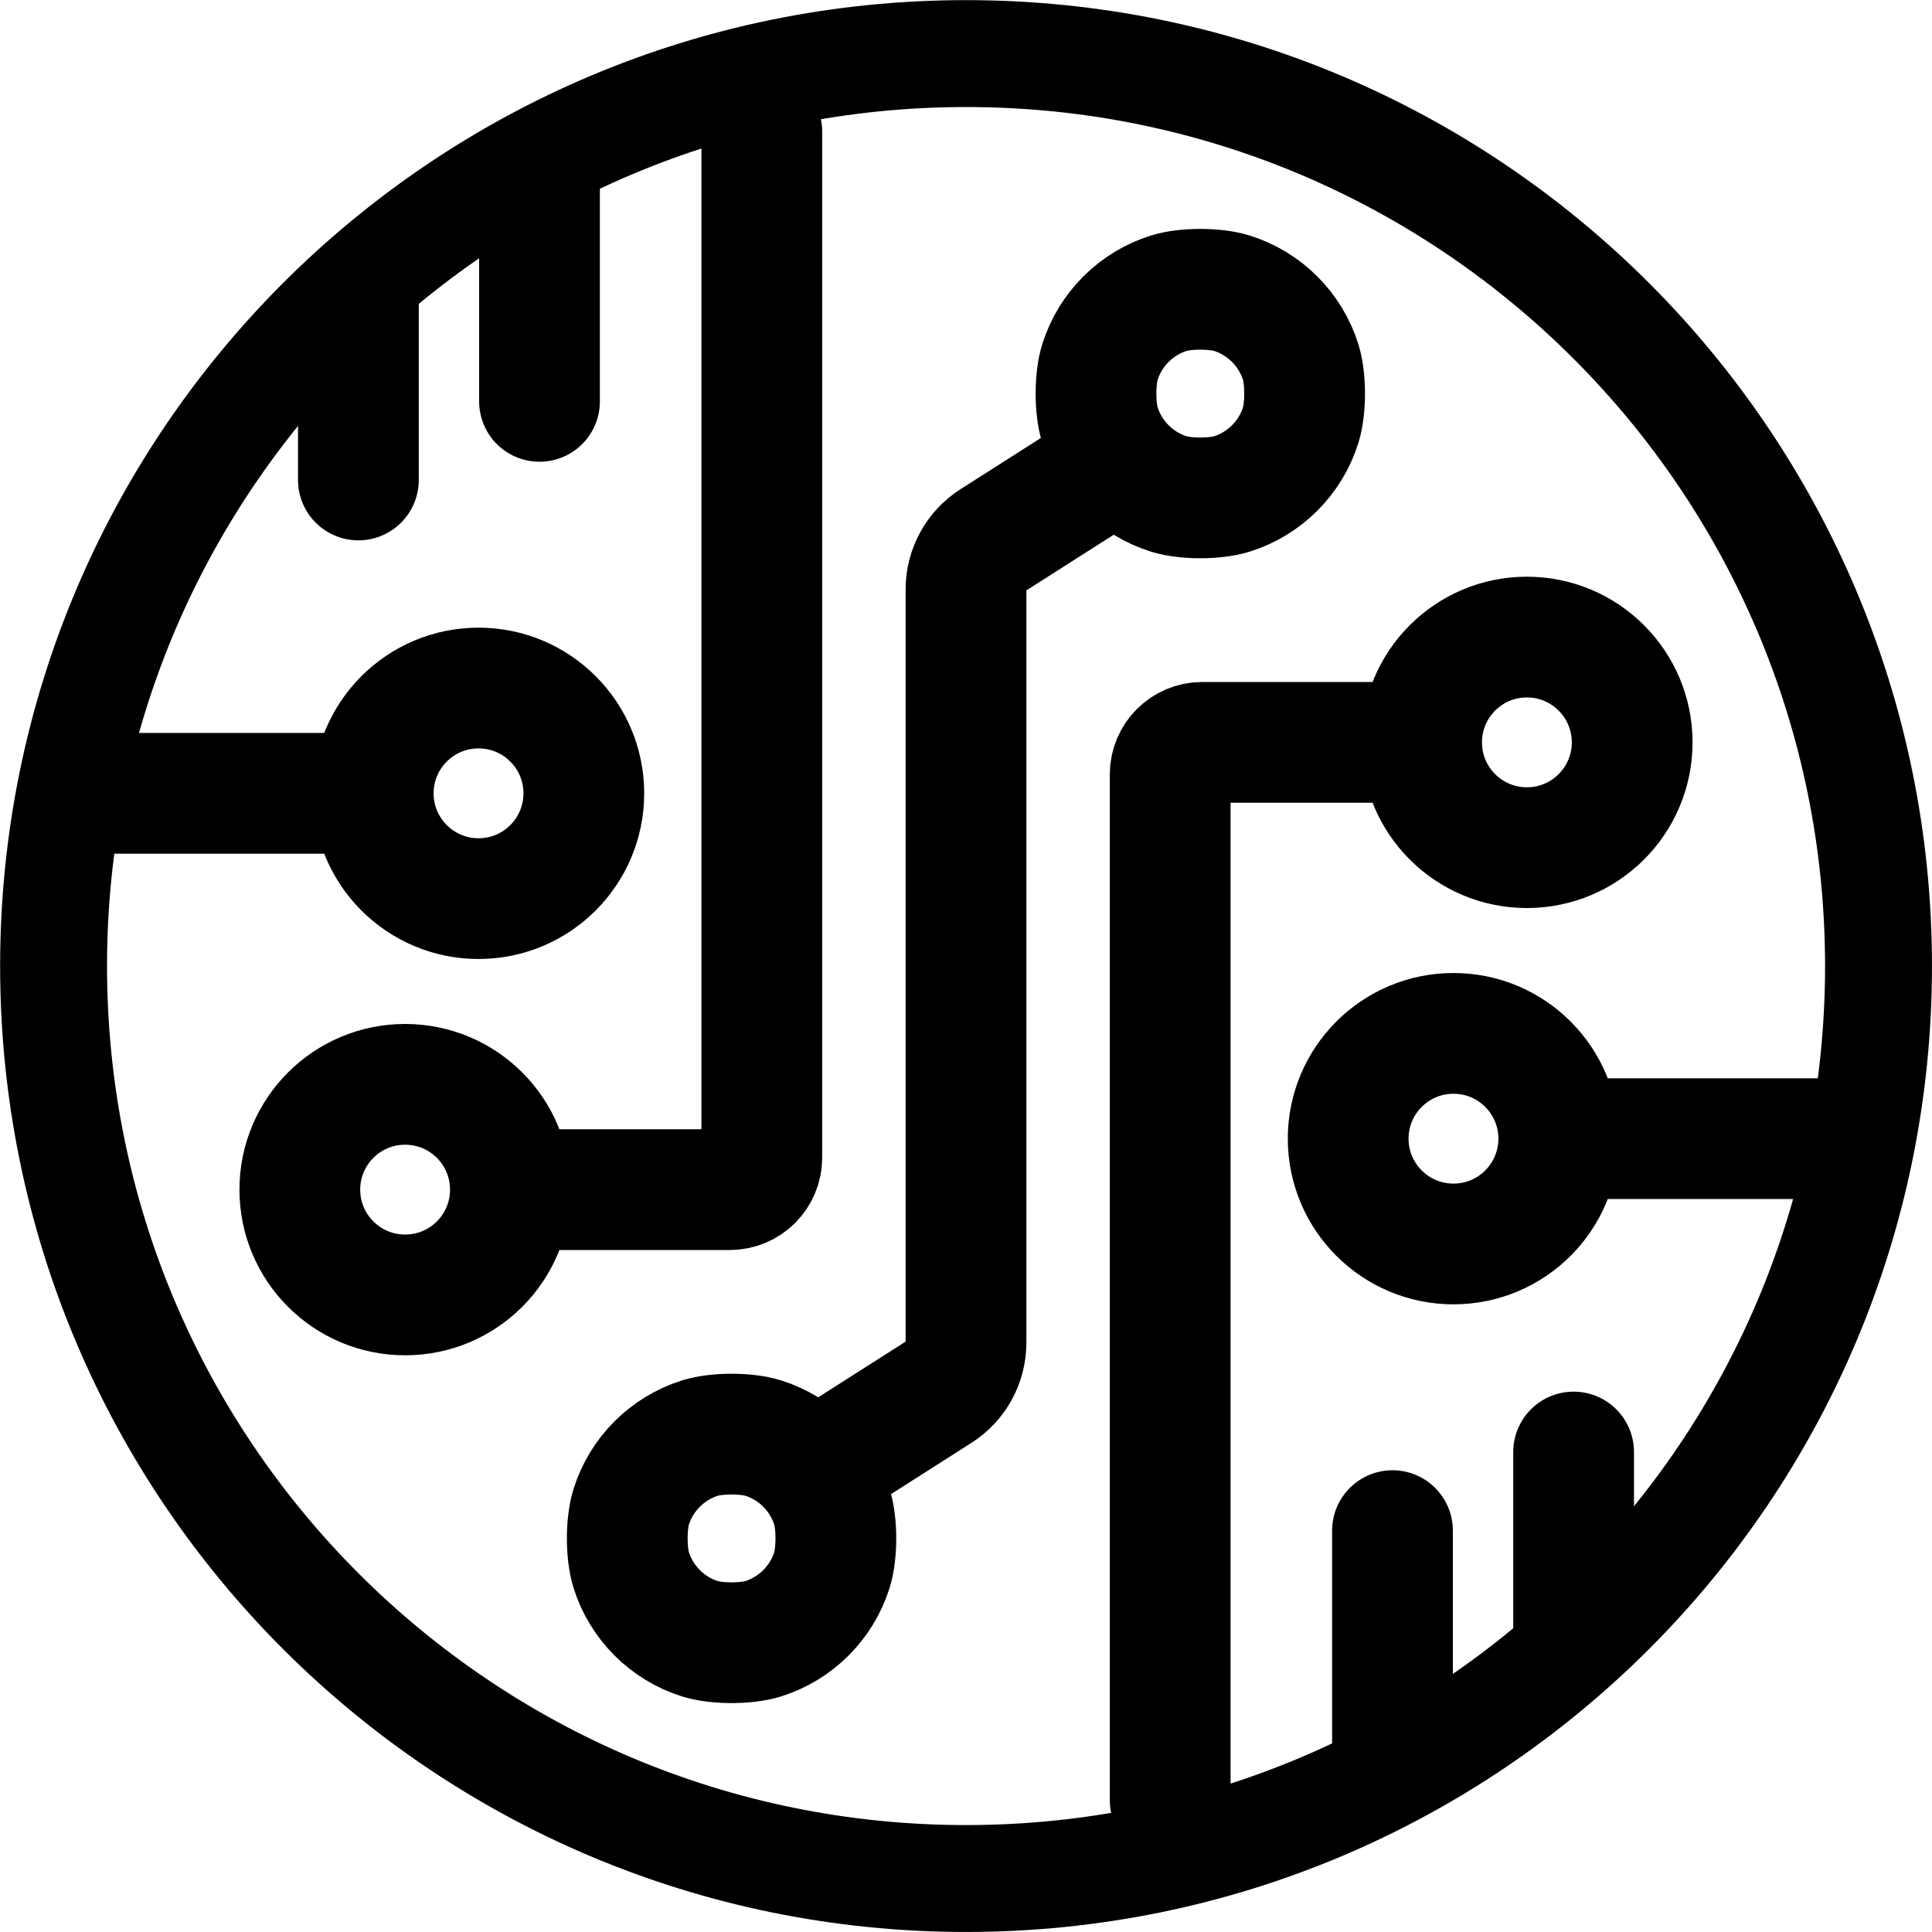
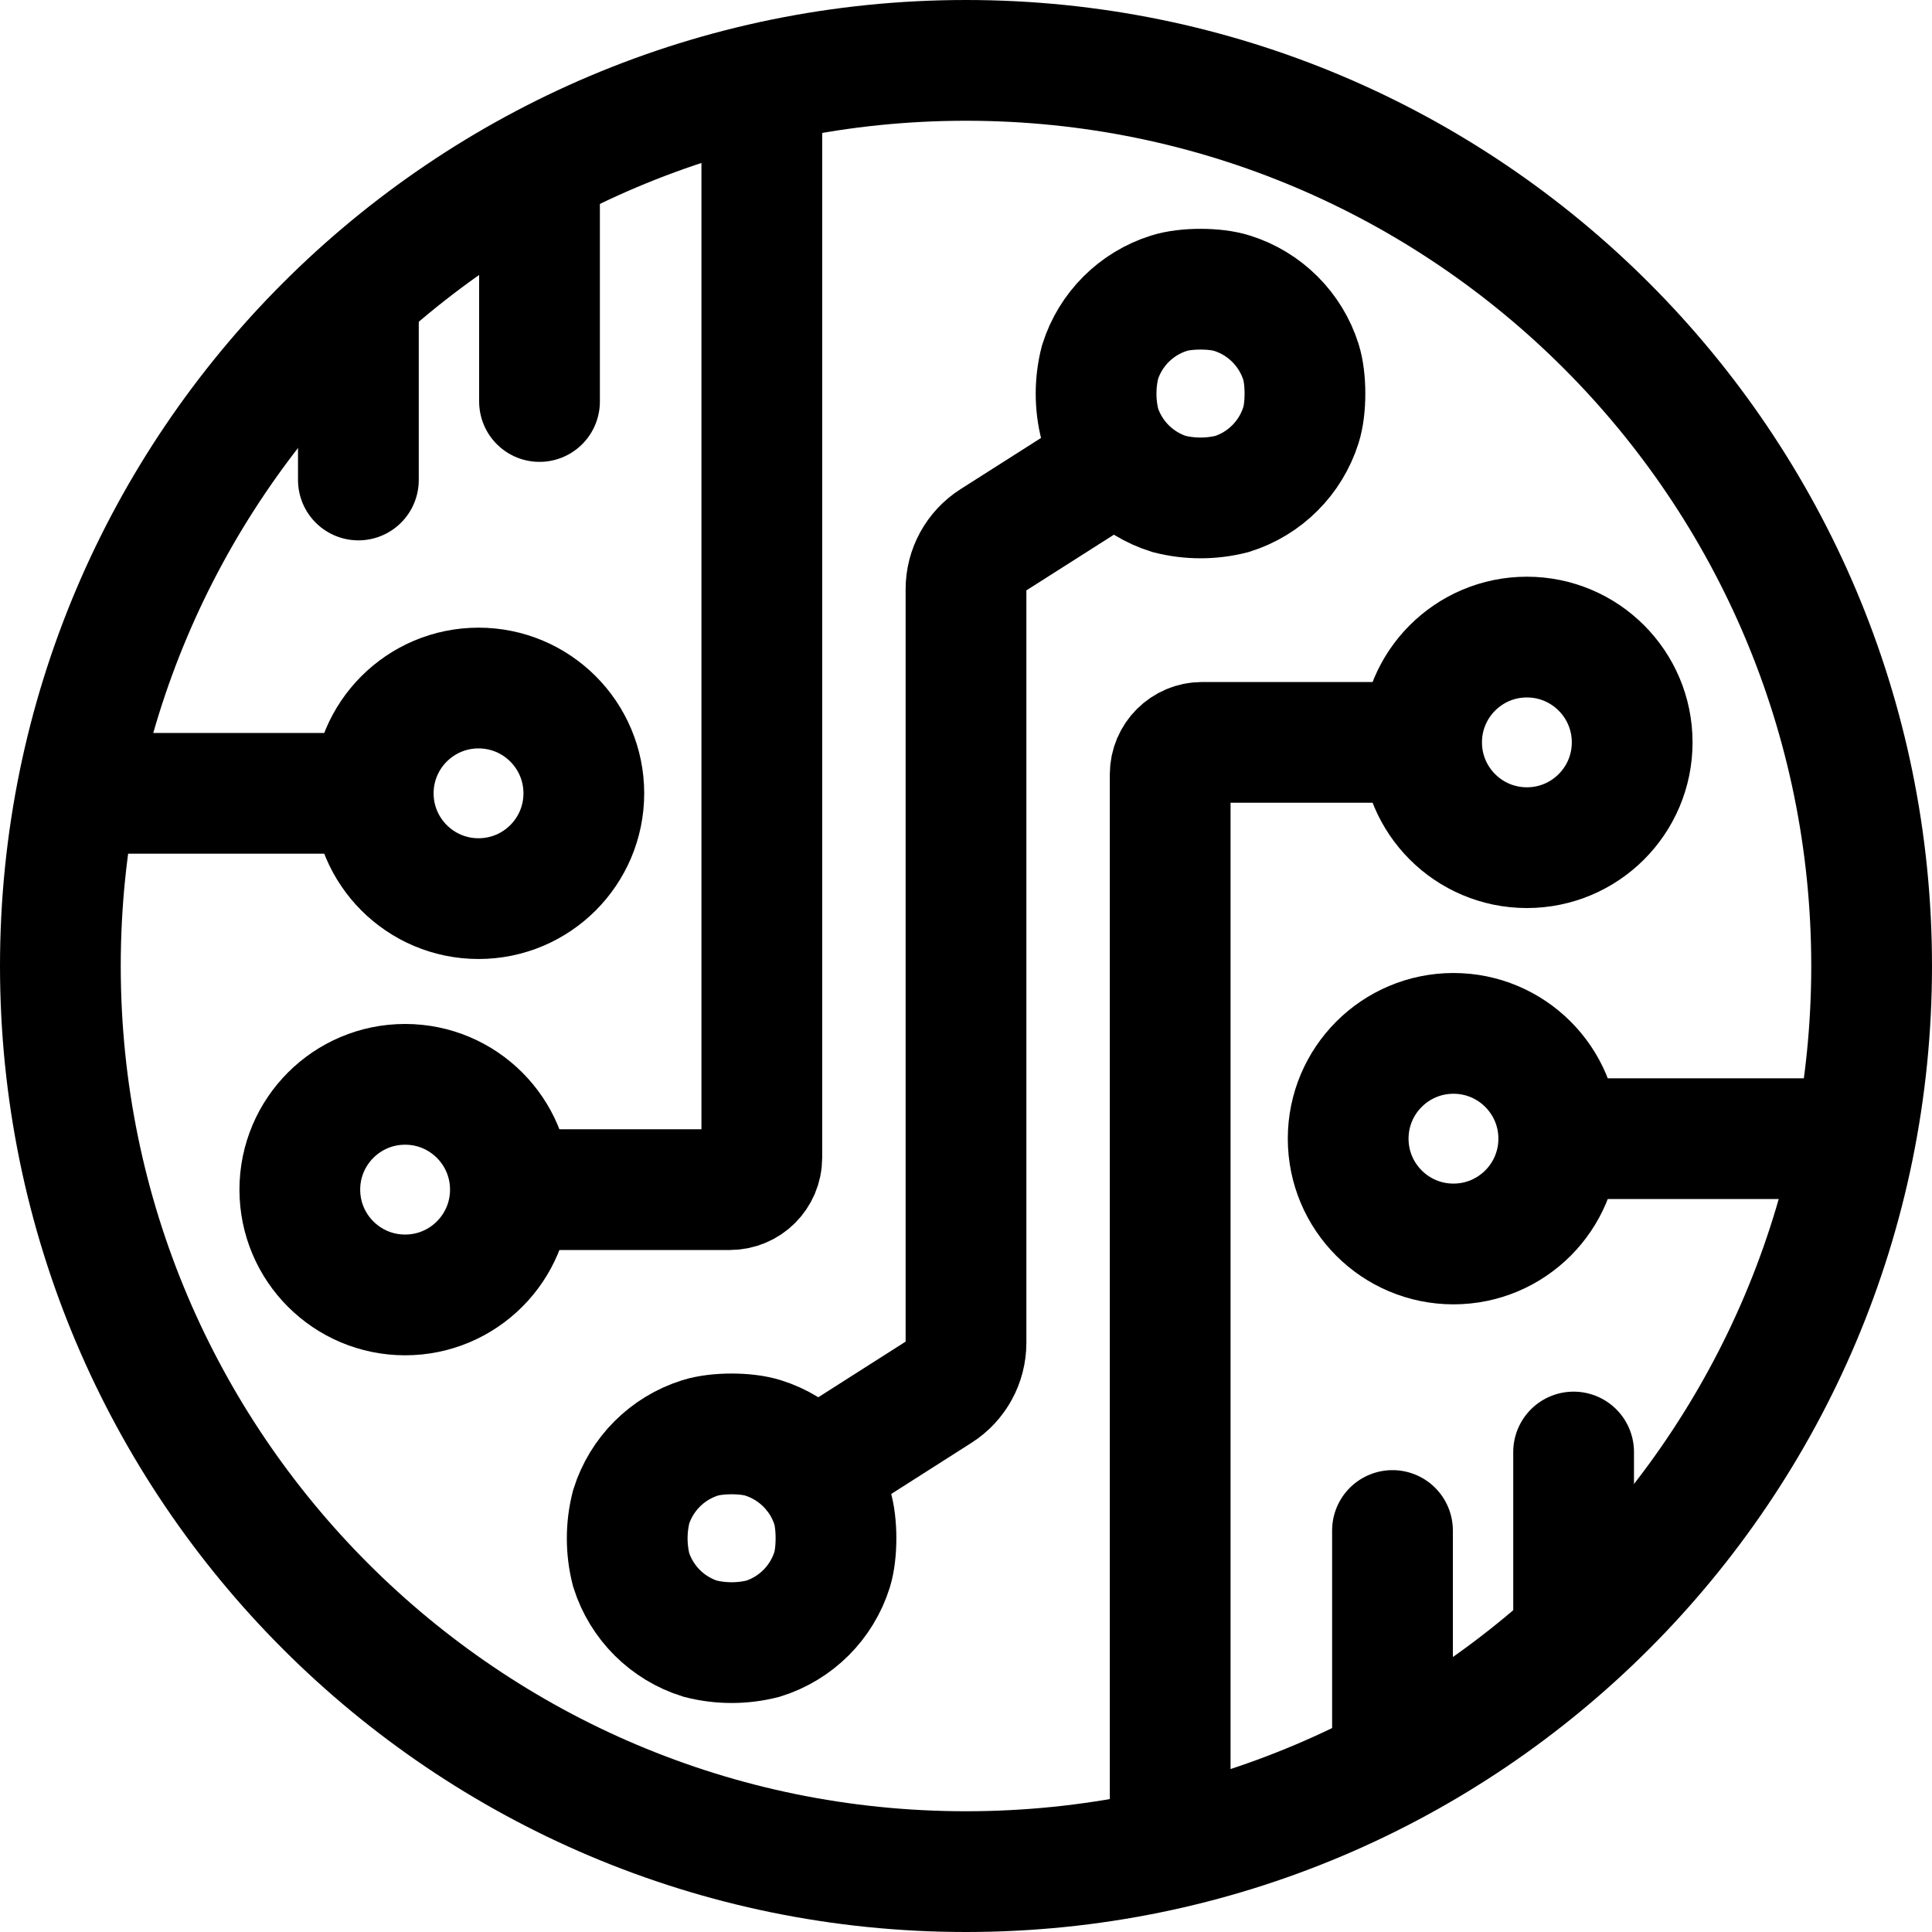
- <svg xmlns="http://www.w3.org/2000/svg" xmlns:xlink="http://www.w3.org/1999/xlink" width="16mm" height="16mm" version="1.1" viewBox="0 0 16 16">
-   <circle transform="matrix(1.0176 0 0 1.0176 -.077304 -.077304)" cx="7.938" cy="7.938" r="7.426" fill="none" stroke="#000" stroke-width=".87" />
-   <g id="a">
-     <circle cx="3.963" cy="6.57" r=".872" fill="none" stroke="#000" stroke-linecap="round" />
-     <path d="m0.938 6.57h1.807" fill="none" stroke="#000" />
-     <path d="m2.968 2.354v-0.101 1.722" fill="none" stroke="#000" stroke-linecap="round" />
-     <path d="m4.468 1.704v-0.156 1.776" fill="none" stroke="#000" stroke-linecap="round" />
-     <path d="m6.309 1.091v8.496a0.265 0.265 135 0 1-0.265 0.265h-1.808" fill="none" stroke="#000" stroke-linecap="round" />
-     <circle cx="3.355" cy="9.852" r=".872" fill="none" stroke="#000" stroke-linecap="round" />
+ <svg xmlns="http://www.w3.org/2000/svg" xmlns:xlink="http://www.w3.org/1999/xlink" width="16mm" height="16mm" viewBox="0 0 16 16">
+   <g stroke="#000">
+     <circle cy="8" cx="8" r="7.5" fill="none" />
+     <g stroke-linecap="round">
+       <g id="a" fill="none">
+         <circle cx="3.963" cy="6.57" r=".872" />
+         <path d="M.938 6.57h1.807M2.968 2.354v-.101 1.722M4.468 1.704v-.156 1.777" />
+         <g>
+           <path d="M6.309 1.091v8.497a.265.265 135 01-.265.264H4.236" />
+           <circle cx="3.355" cy="9.852" r=".872" />
+         </g>
+       </g>
+       <path d="M9.265 3.81l-1.042.663A.482.482 0 008 4.88v6.24a.482.482 0 01-.223.407l-1.042.664M9.11 2.999a.874.874 0 01.572-.571c.139-.044.382-.044.52 0 .273.085.487.3.572.57.044.14.044.383 0 .522a.874.874 0 01-.571.571 1.058 1.058 0 01-.521 0 .874.874 0 01-.572-.57 1.058 1.058 0 010-.522zM6.891 13a.874.874 0 01-.572.571 1.058 1.058 0 01-.52 0 .874.874 0 01-.572-.57 1.058 1.058 0 010-.522.874.874 0 01.571-.571c.14-.044.382-.044.521 0 .272.085.487.3.572.57.043.14.043.383 0 .522z" fill="none" />
+       <use xlink:href="#a" width="100%" height="100%" transform="rotate(180 8 8)" />
+     </g>
  </g>
-   <g transform="rotate(180 7.8265 6.782)">
-     <path d="m6.388 9.755 1.042-0.664c0.139-0.089 0.223-0.242 0.223-0.407l5e-7 -3.12 4e-7 -3.12c0-0.165 0.084-0.318 0.223-0.407l1.042-0.664m-2.374 9.192c-0.085 0.272-0.3 0.486-0.571 0.571-0.139 0.043-0.382 0.043-0.521 4e-6 -0.272-0.085-0.486-0.3-0.571-0.571-0.043-0.139-0.043-0.382-4.5e-6 -0.521 0.085-0.272 0.3-0.486 0.571-0.571 0.139-0.043 0.382-0.043 0.521-4.5e-6 0.272 0.085 0.486 0.3 0.571 0.571 0.043 0.139 0.043 0.382 4.4e-6 0.521zm2.219-10.002c0.085-0.272 0.3-0.486 0.571-0.571 0.139-0.043 0.382-0.043 0.521-4.41e-6 0.272 0.085 0.486 0.3 0.571 0.571 0.043 0.139 0.043 0.382 4e-6 0.521-0.085 0.272-0.3 0.486-0.571 0.571-0.139 0.043-0.382 0.043-0.521 4.5e-6 -0.272-0.085-0.486-0.3-0.571-0.571-0.043-0.139-0.043-0.382-4.4e-6 -0.521z" fill="none" stroke="#000" />
-   </g>
-   <use transform="rotate(180 8 8)" width="100%" height="100%" xlink:href="#a" />
</svg>
